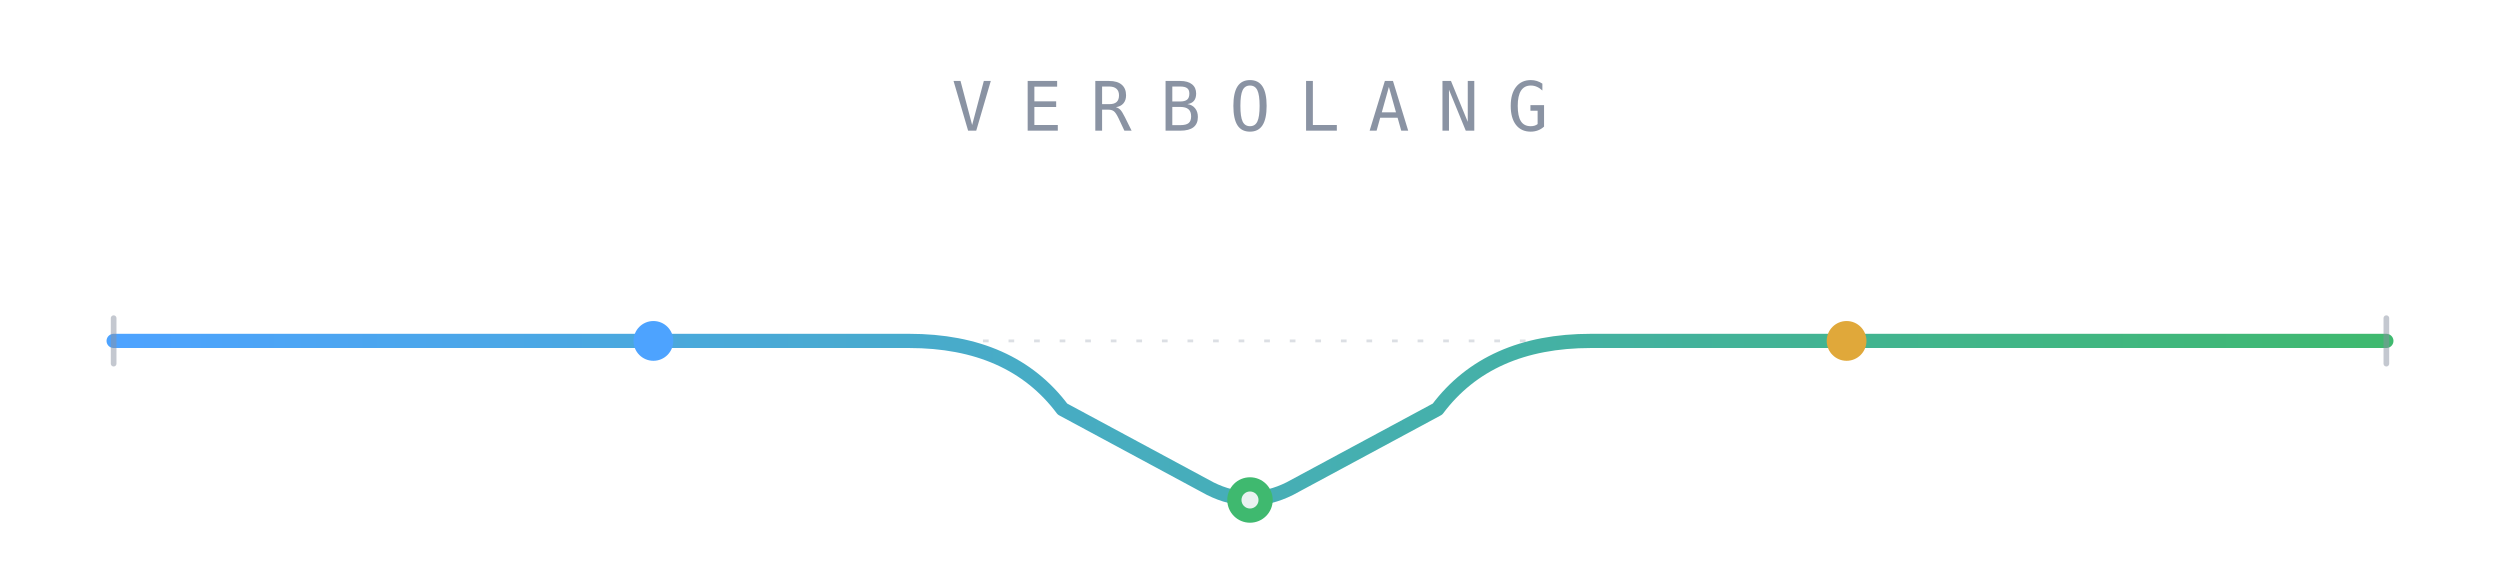
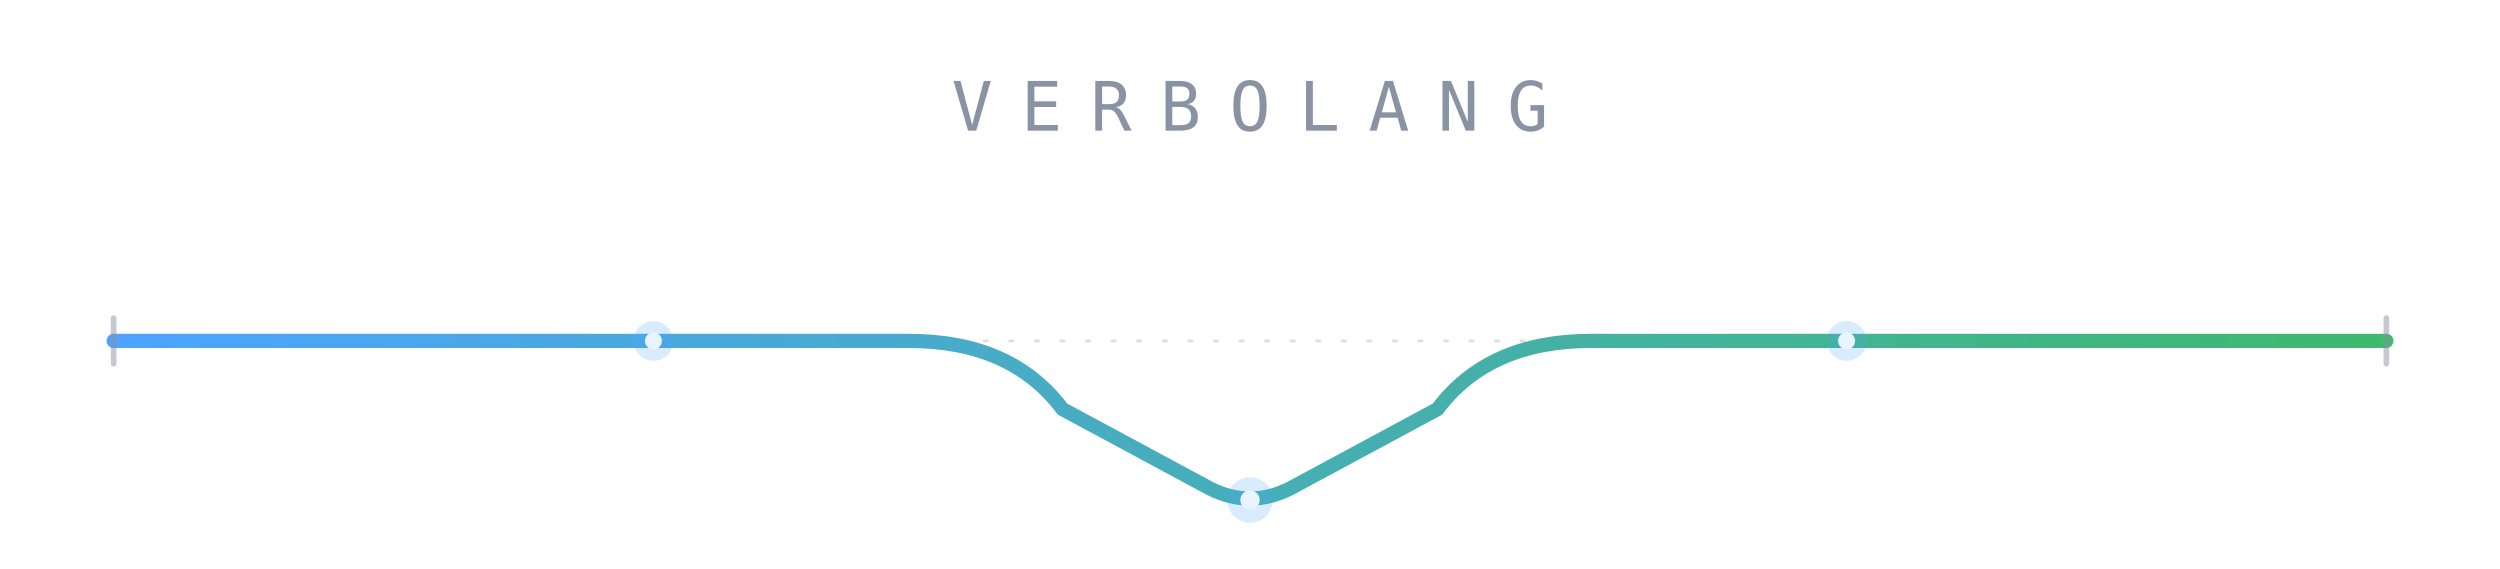
<svg xmlns="http://www.w3.org/2000/svg" viewBox="0 0 880 200" width="880" height="200" role="img" aria-labelledby="vbl-title">
  <defs>
    <linearGradient id="trace" x1="0" y1="0" x2="1" y2="0">
      <stop offset="0" stop-color="#4da3ff" />
      <stop offset="1" stop-color="#3fb96f" />
    </linearGradient>
  </defs>
  <text x="440" y="46" text-anchor="middle" font-family="ui-monospace, 'Cascadia Code', Menlo, Consolas, monospace" font-size="24" letter-spacing="10" fill="#8a93a3">VERBOLANG</text>
  <line x1="40" y1="120" x2="840" y2="120" stroke="#8a93a3" stroke-opacity=".3" stroke-width="1" stroke-dasharray="2 7" />
  <path d="M40 120 H 320 Q 356 120 374 144 L 426 172 Q 440 179 454 172 L 506 144 Q 524 120 560 120 H 840" fill="none" stroke="url(#trace)" stroke-width="5" stroke-linecap="round" stroke-linejoin="round" />
-   <circle cx="230" cy="120" r="7" fill="#4da3ff" />
-   <circle cx="440" cy="176" r="8" fill="#3fb96f" />
-   <circle cx="440" cy="176" r="3" fill="#eaf2f1" />
-   <circle cx="650" cy="120" r="7" fill="#e0a83a" />
+   <circle cx="230" cy="120" r="7" fill="#4da3ff" opacity="0.22" />
+   <circle cx="230" cy="120" r="3" fill="#eaf4ff" />
+   <circle cx="440" cy="176" r="8" fill="#4da3ff" opacity="0.22" />
+   <circle cx="440" cy="176" r="3.4" fill="#eaf4ff" />
+   <circle cx="650" cy="120" r="7" fill="#4da3ff" opacity="0.22" />
+   <circle cx="650" cy="120" r="3" fill="#eaf4ff" />
  <line x1="40" y1="112" x2="40" y2="128" stroke="#8a93a3" stroke-opacity=".5" stroke-width="2" stroke-linecap="round" />
  <line x1="840" y1="112" x2="840" y2="128" stroke="#8a93a3" stroke-opacity=".5" stroke-width="2" stroke-linecap="round" />
</svg>
